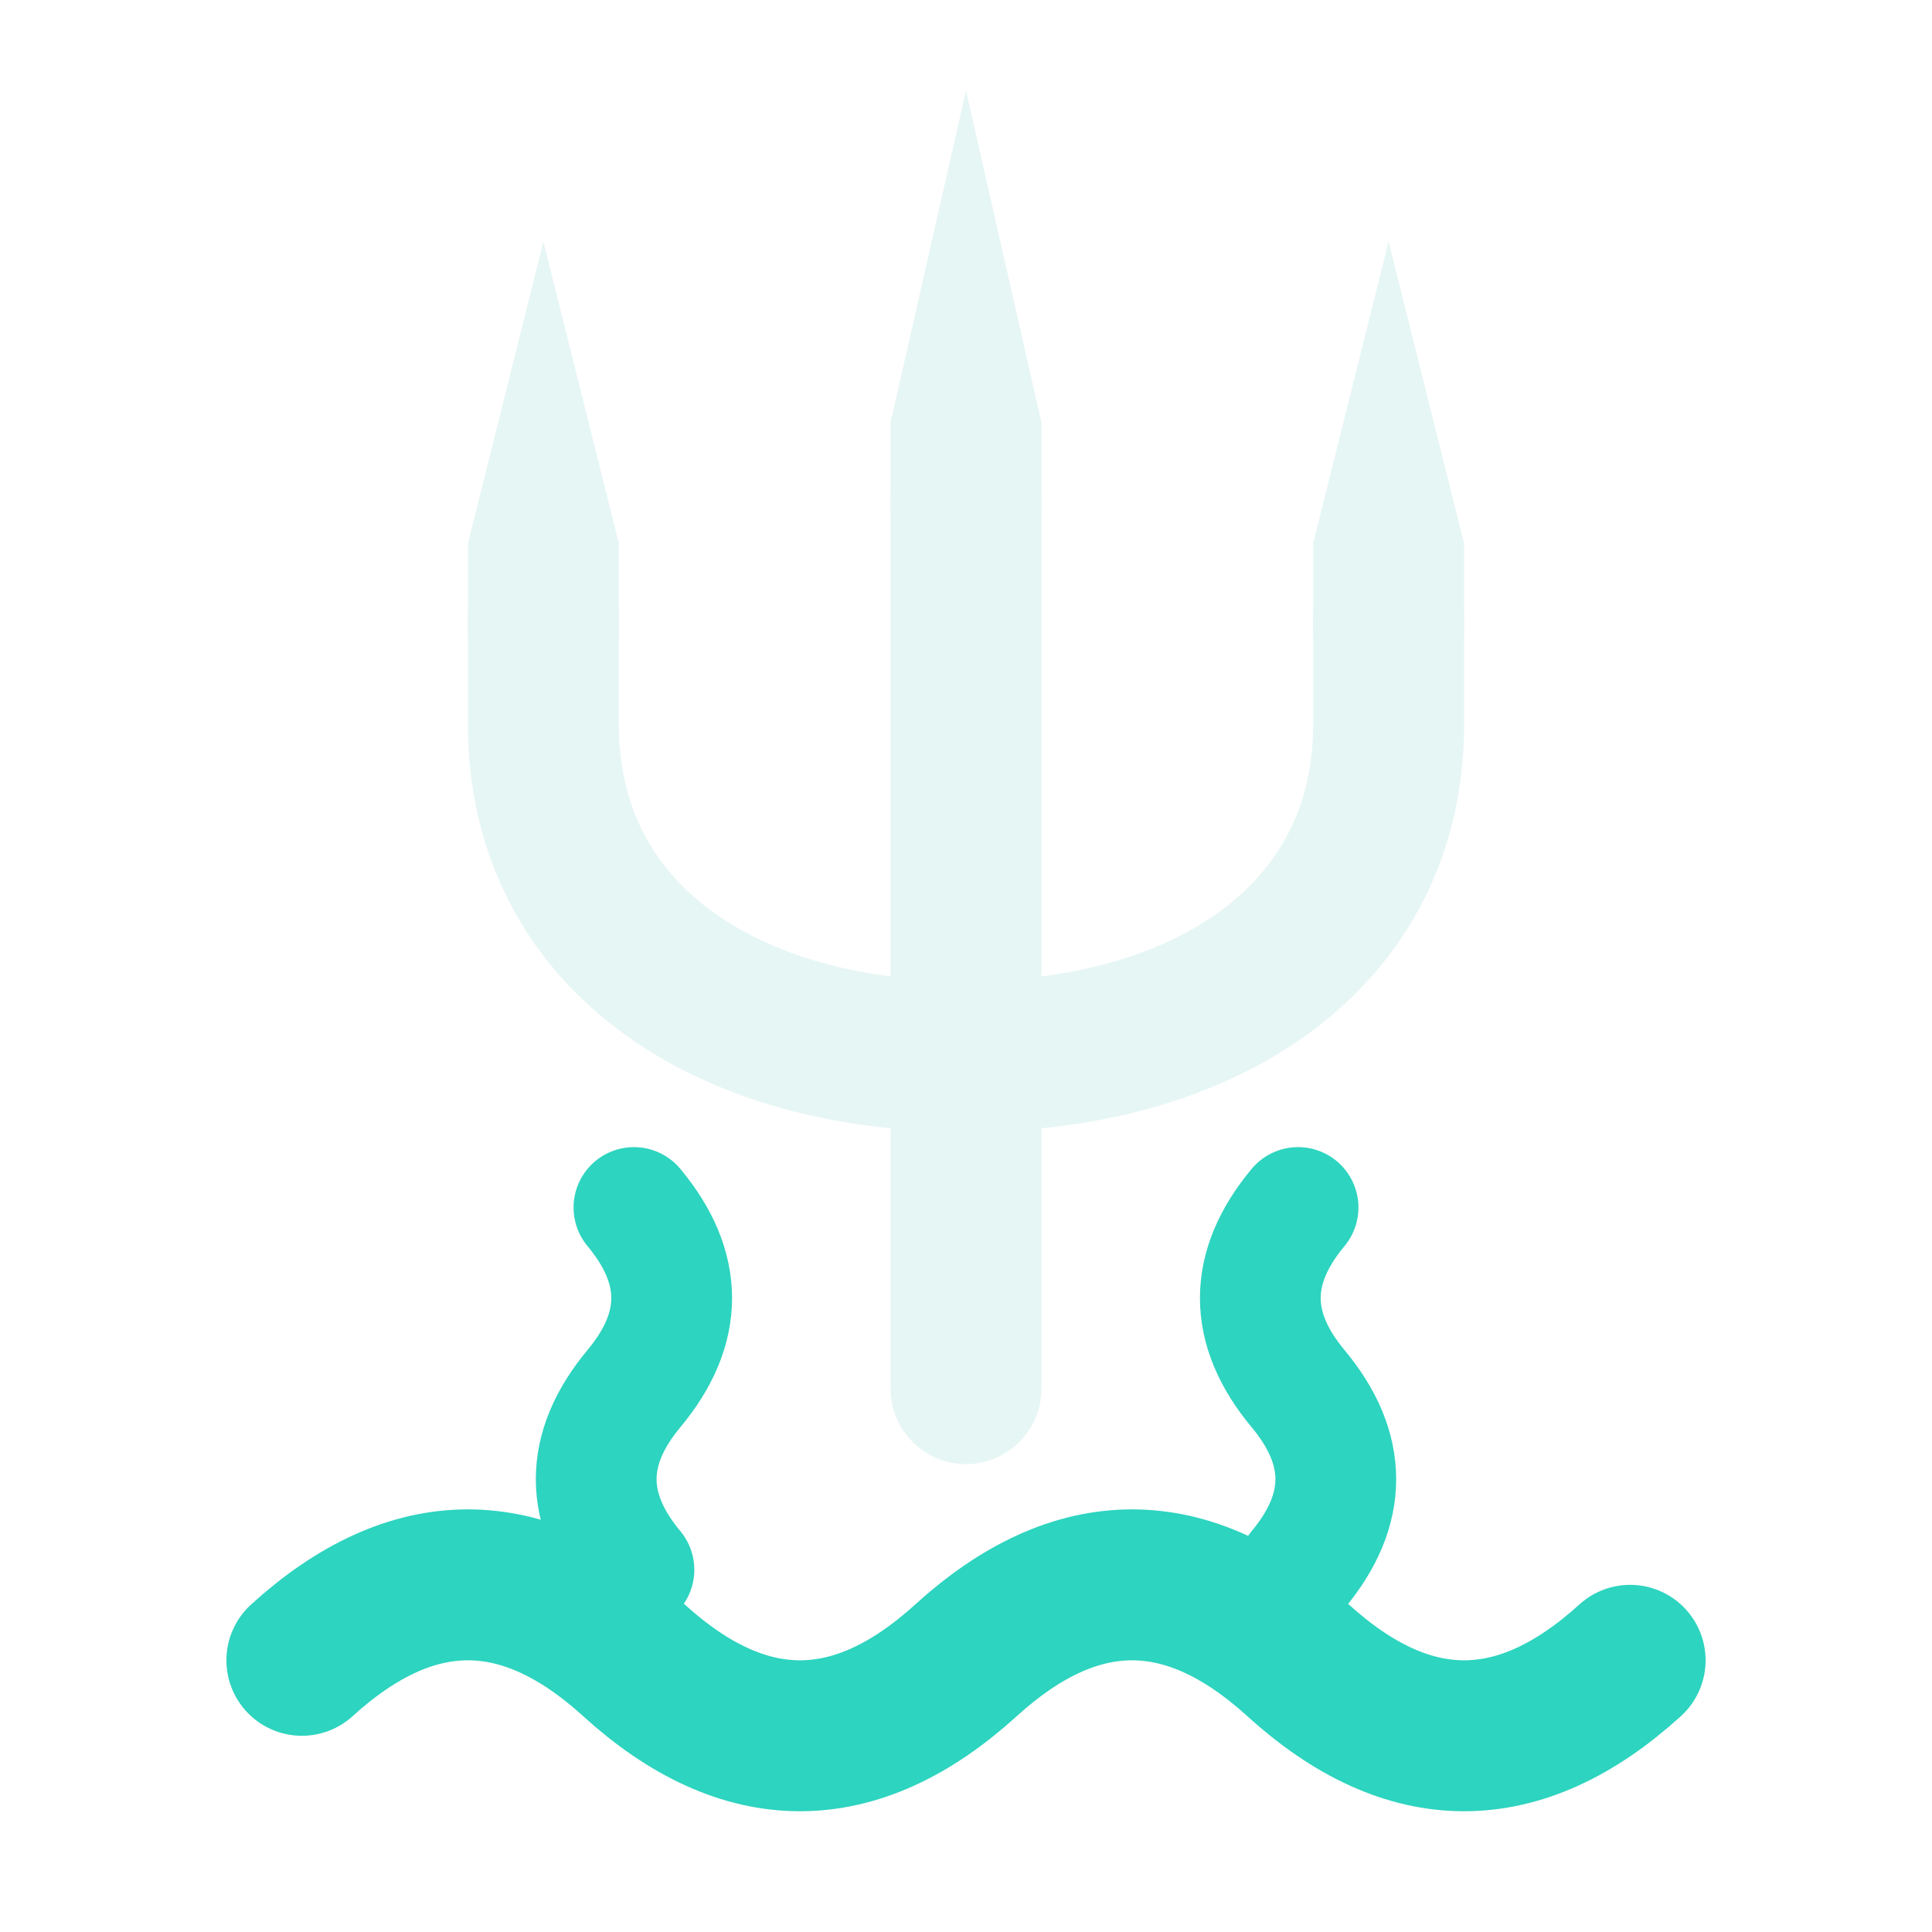
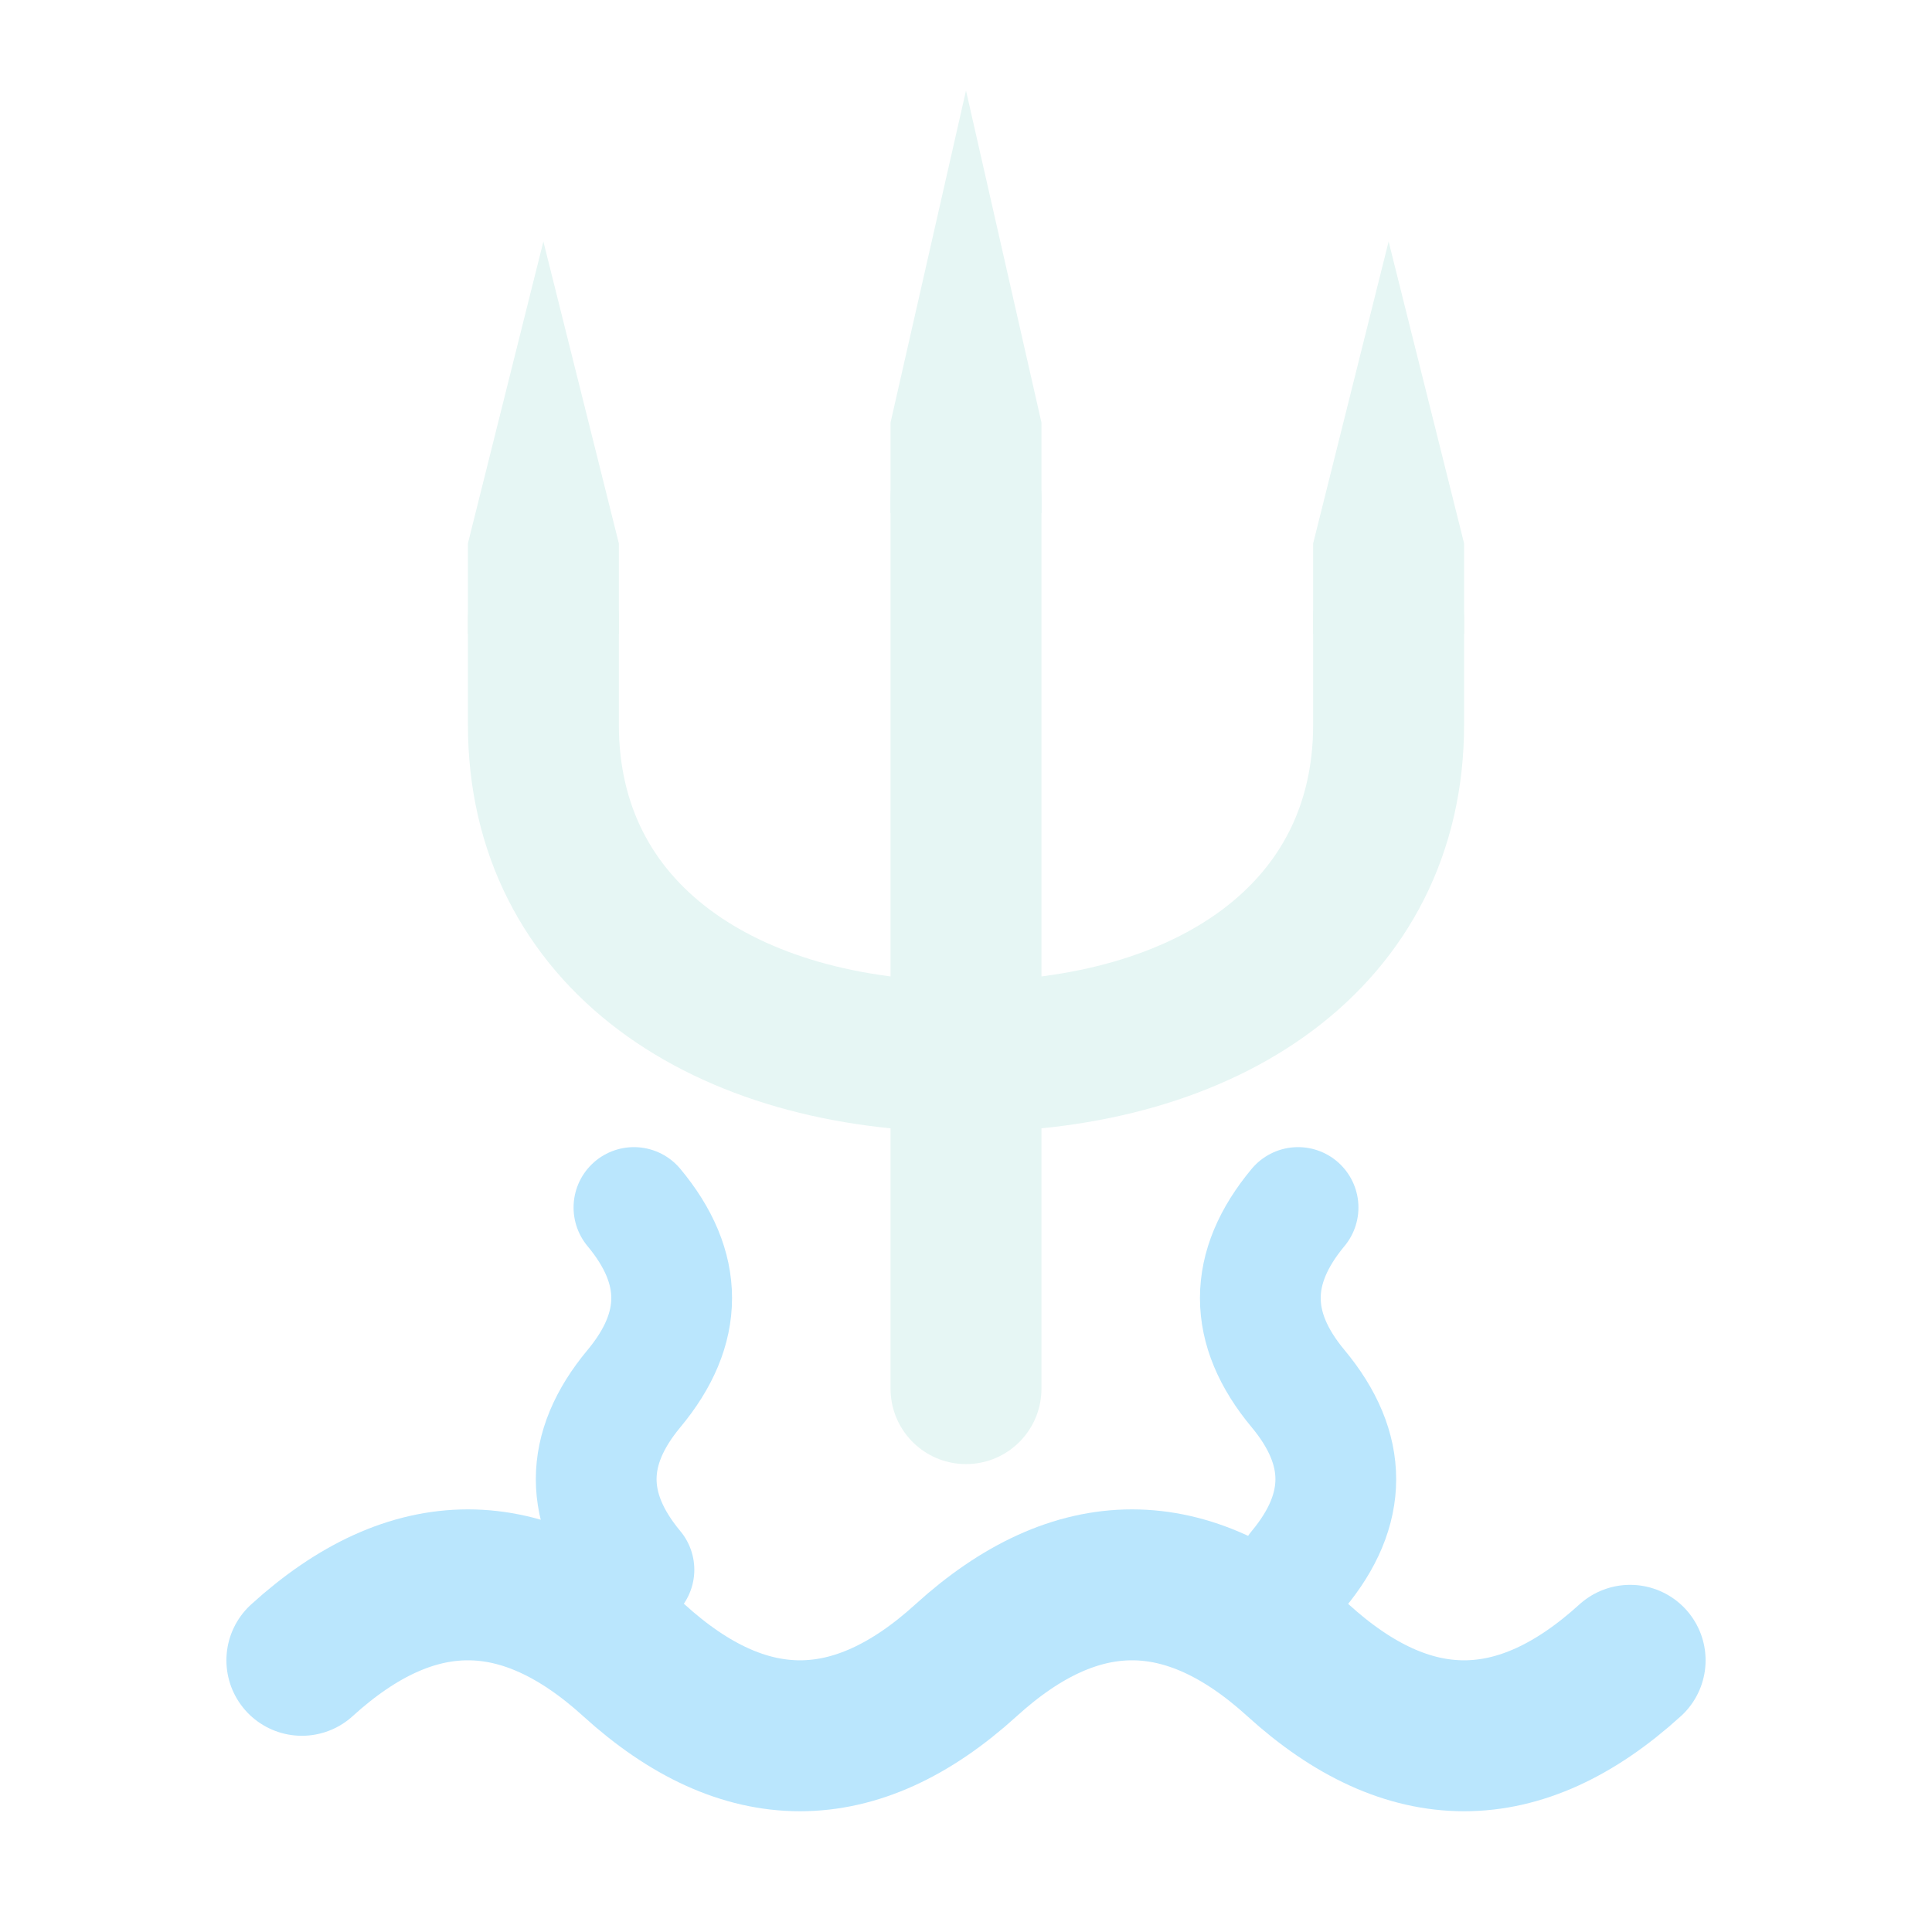
<svg xmlns="http://www.w3.org/2000/svg" viewBox="0 0 128 128" role="img">
  <g fill="none" stroke-linecap="round" stroke-width="10">
    <path stroke="#E6F6F4" d="M36 41v7c0 14 12 22 28 22s28-8 28-22v-7M64 33v59" />
-     <path stroke="#2DD4BF" d="M20 110q11-10 22 0t22 0 22 0 22 0" />
-     <path stroke="#2DD4BF" stroke-width="8" d="M42 104q-5-6 0-12t0-12M86 104q5-6 0-12t0-12" />
+     <path stroke="#BAE6FD" d="M20 110q11-10 22 0t22 0 22 0 22 0" />
+     <path stroke="#BAE6FD" stroke-width="8" d="M42 104q-5-6 0-12t0-12M86 104q5-6 0-12t0-12" />
  </g>
  <path fill="#E6F6F4" d="M36 16l5 20v6H31v-6zM64 6l5 22v6H59v-6zM92 16l5 20v6H87v-6z" />
</svg>
